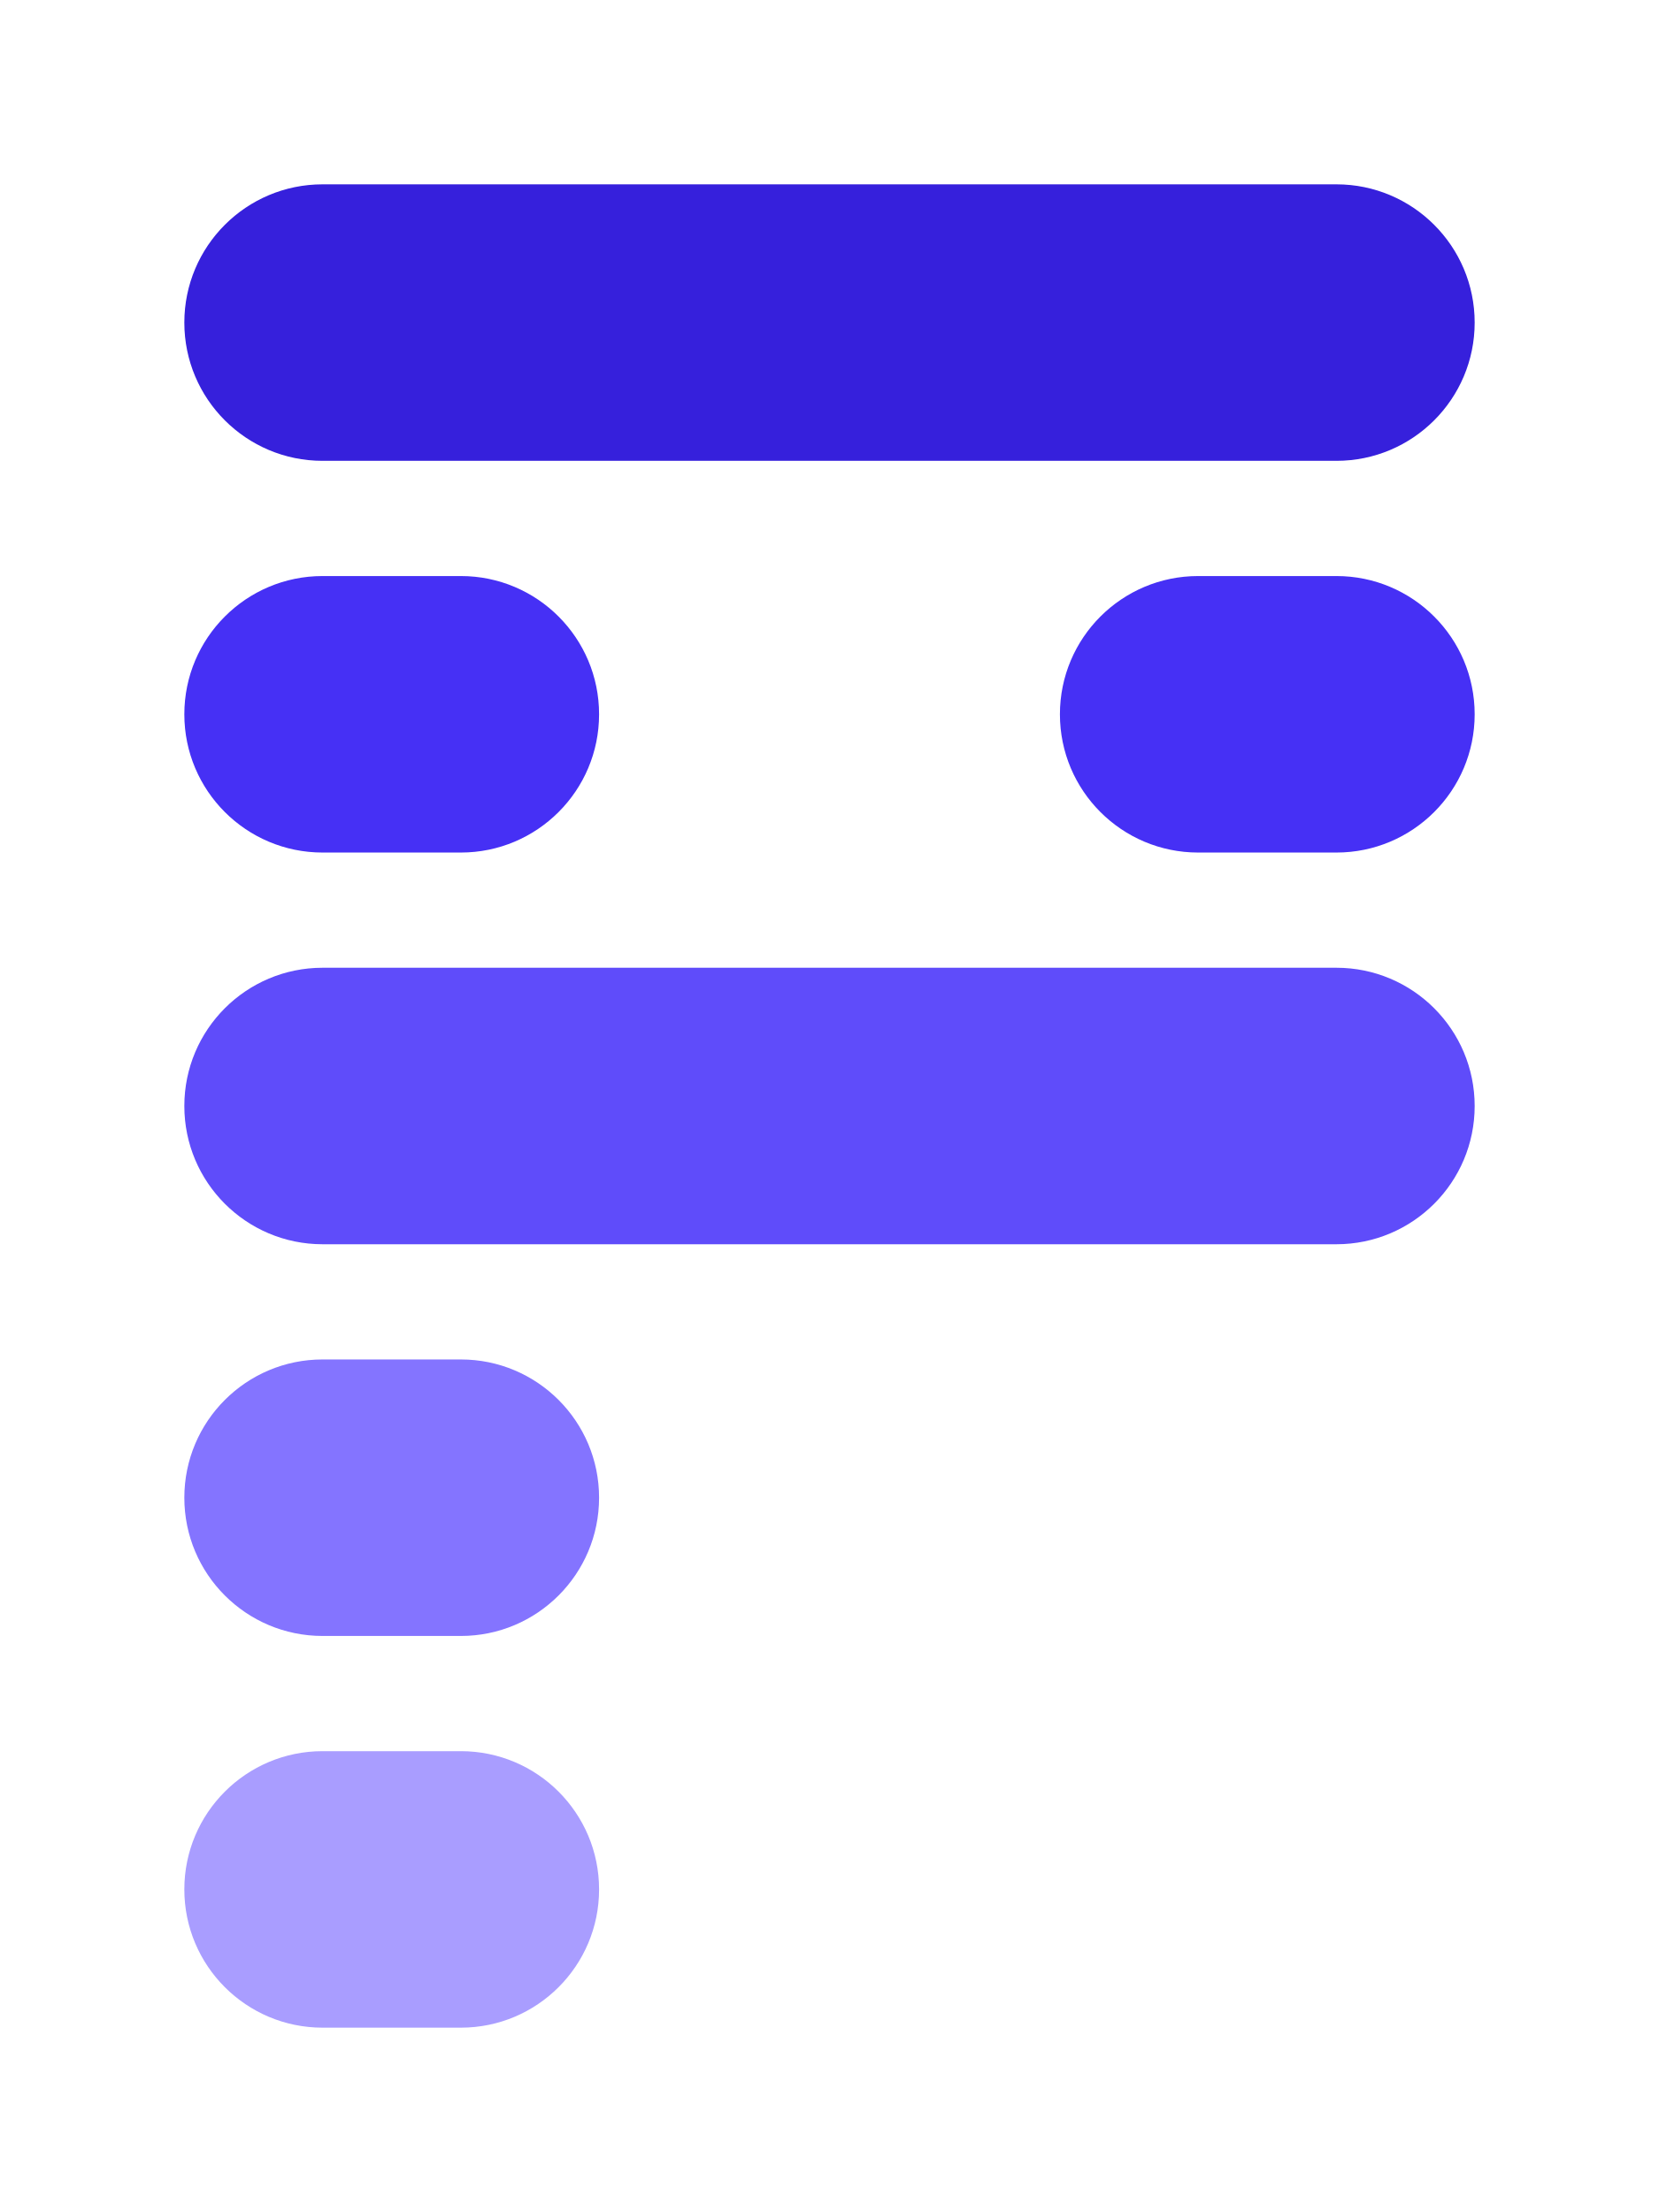
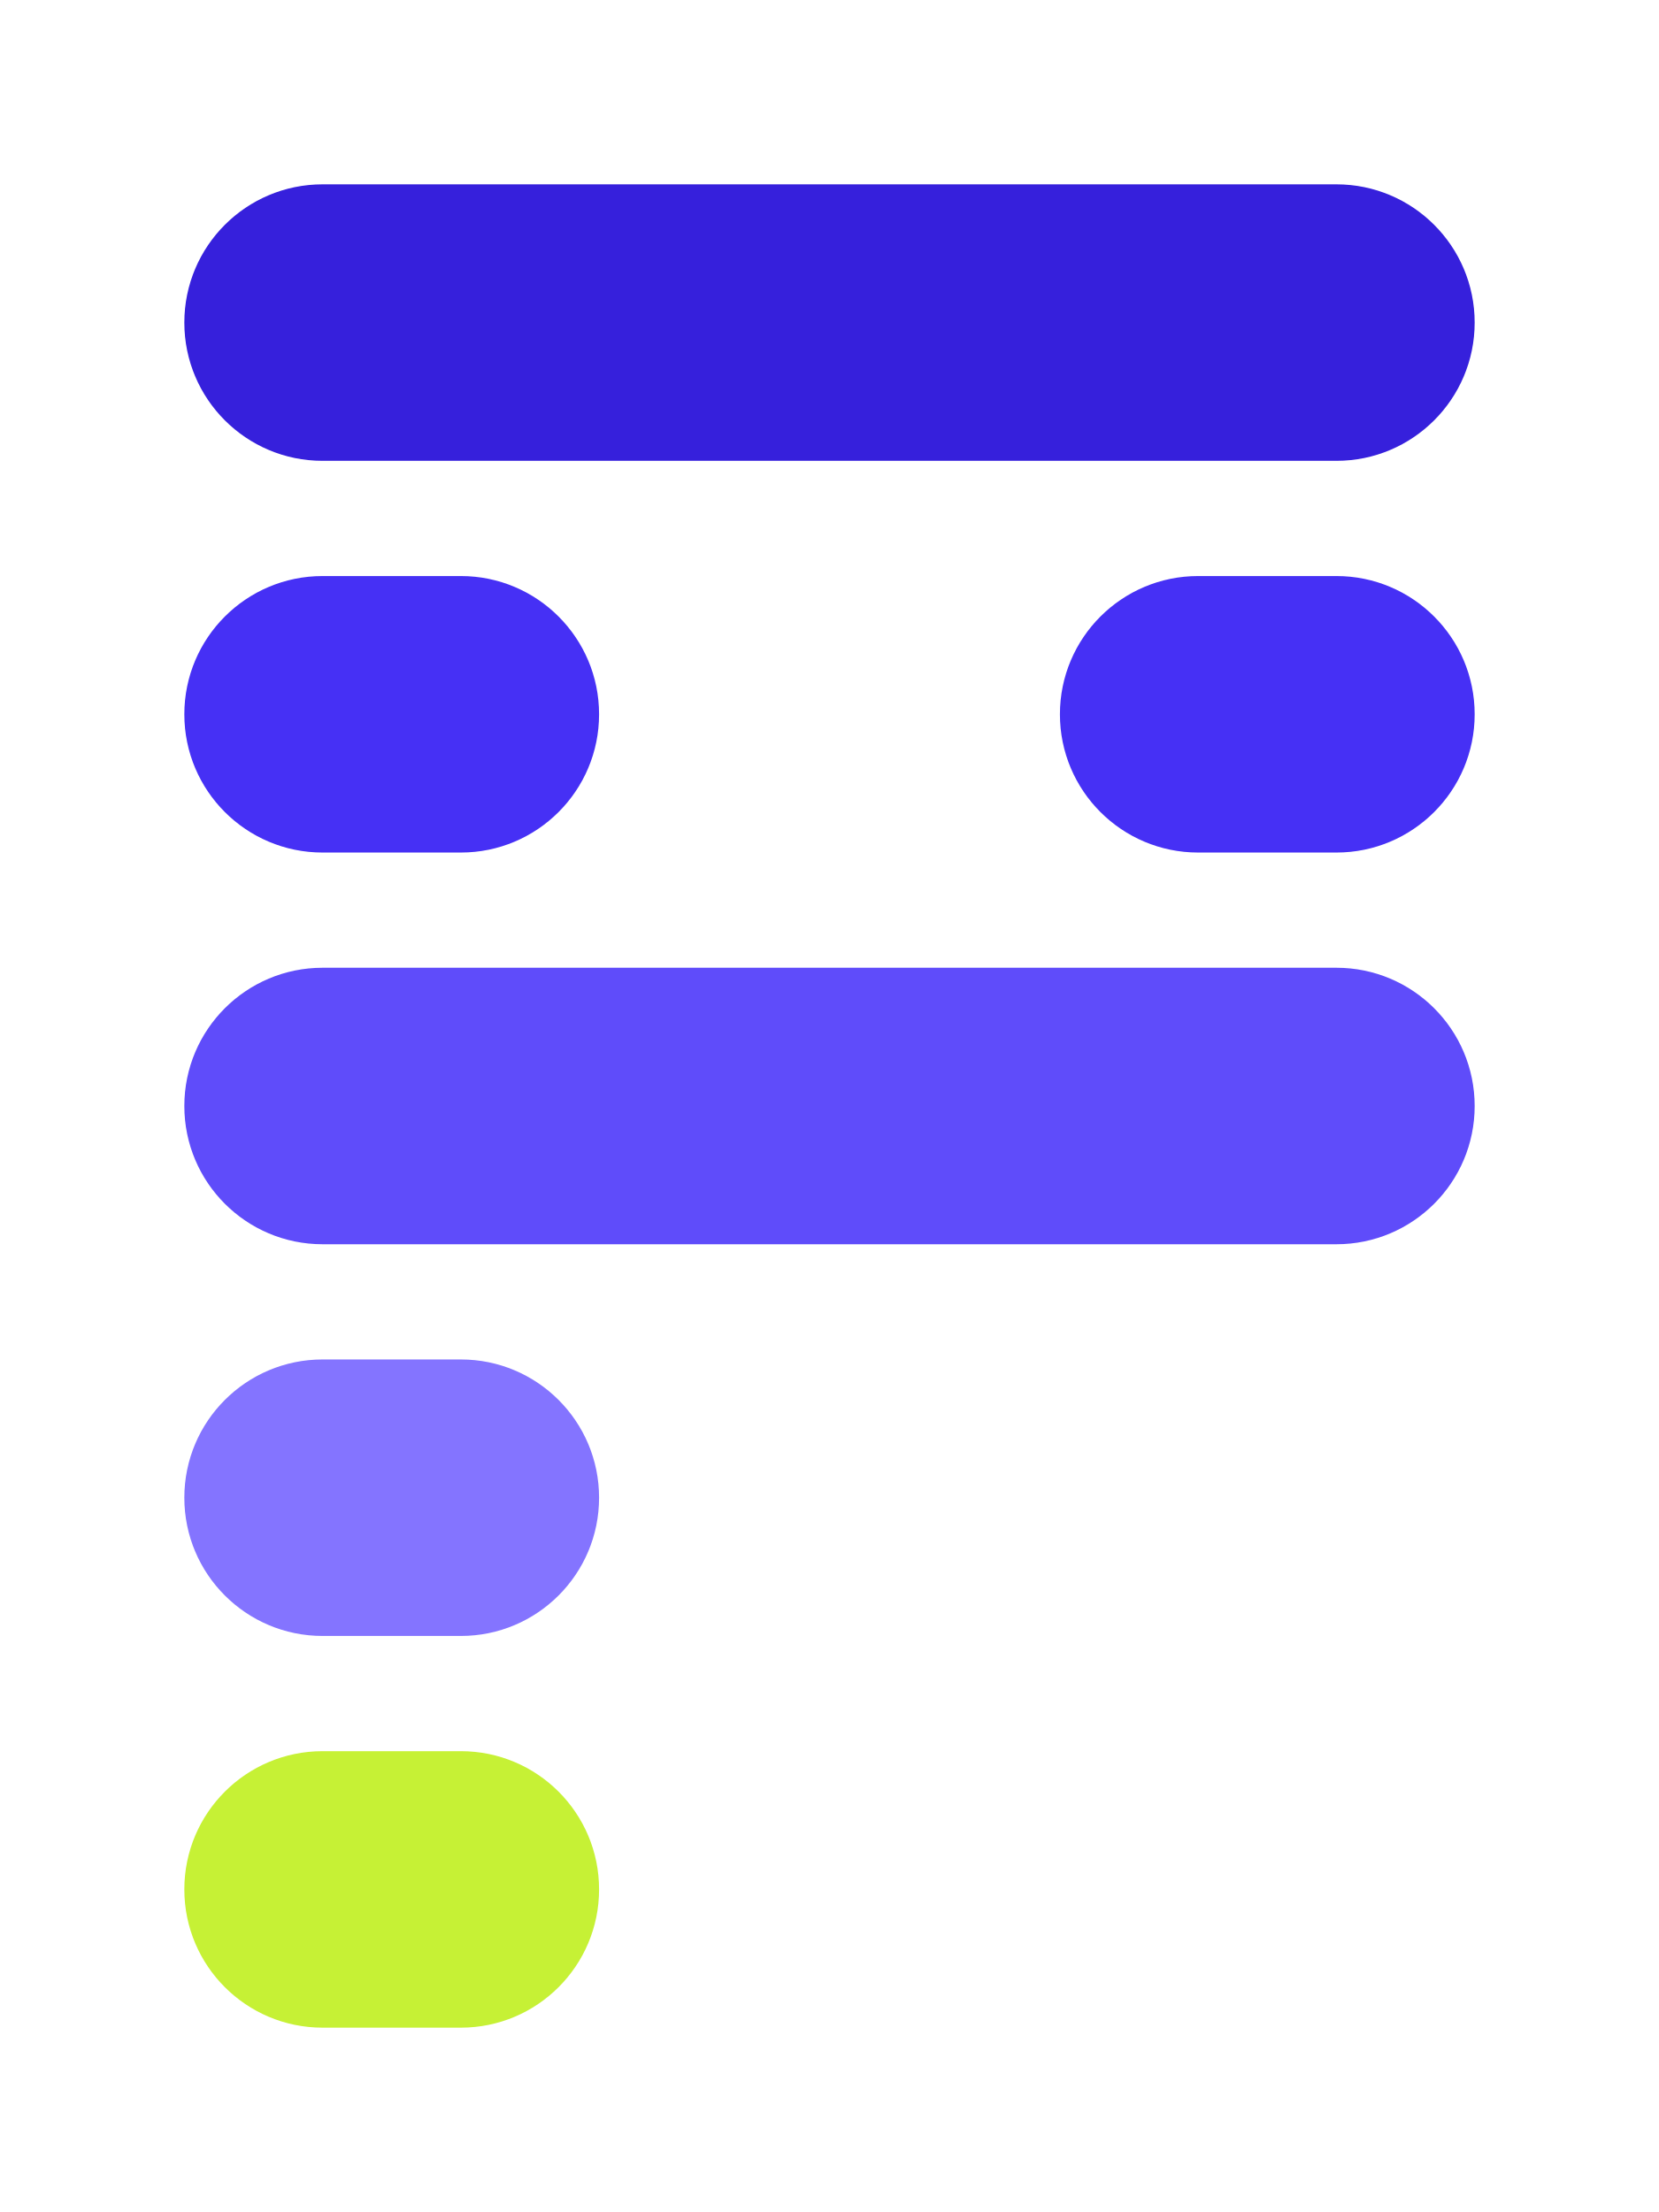
<svg xmlns="http://www.w3.org/2000/svg" viewBox="14 8 36 48" width="360" height="480" role="img" aria-label="Procurata">
  <rect x="18" y="12" width="28" height="6" rx="3" fill="#3620DC" />
  <rect x="18" y="20.5" width="9" height="6" rx="3" fill="#4630F5" />
  <rect x="37" y="20.5" width="9" height="6" rx="3" fill="#4630F5" />
  <rect x="18" y="29" width="28" height="6" rx="3" fill="#5F4CFA" />
  <rect x="18" y="37.5" width="9" height="6" rx="3" fill="#8474FF" />
-   <rect x="18" y="46" width="9" height="6" rx="3" fill="#A99DFF" />
+   <rect x="18" y="46" width="9" height="6" rx="3" fill="#C6F135" />
</svg>
